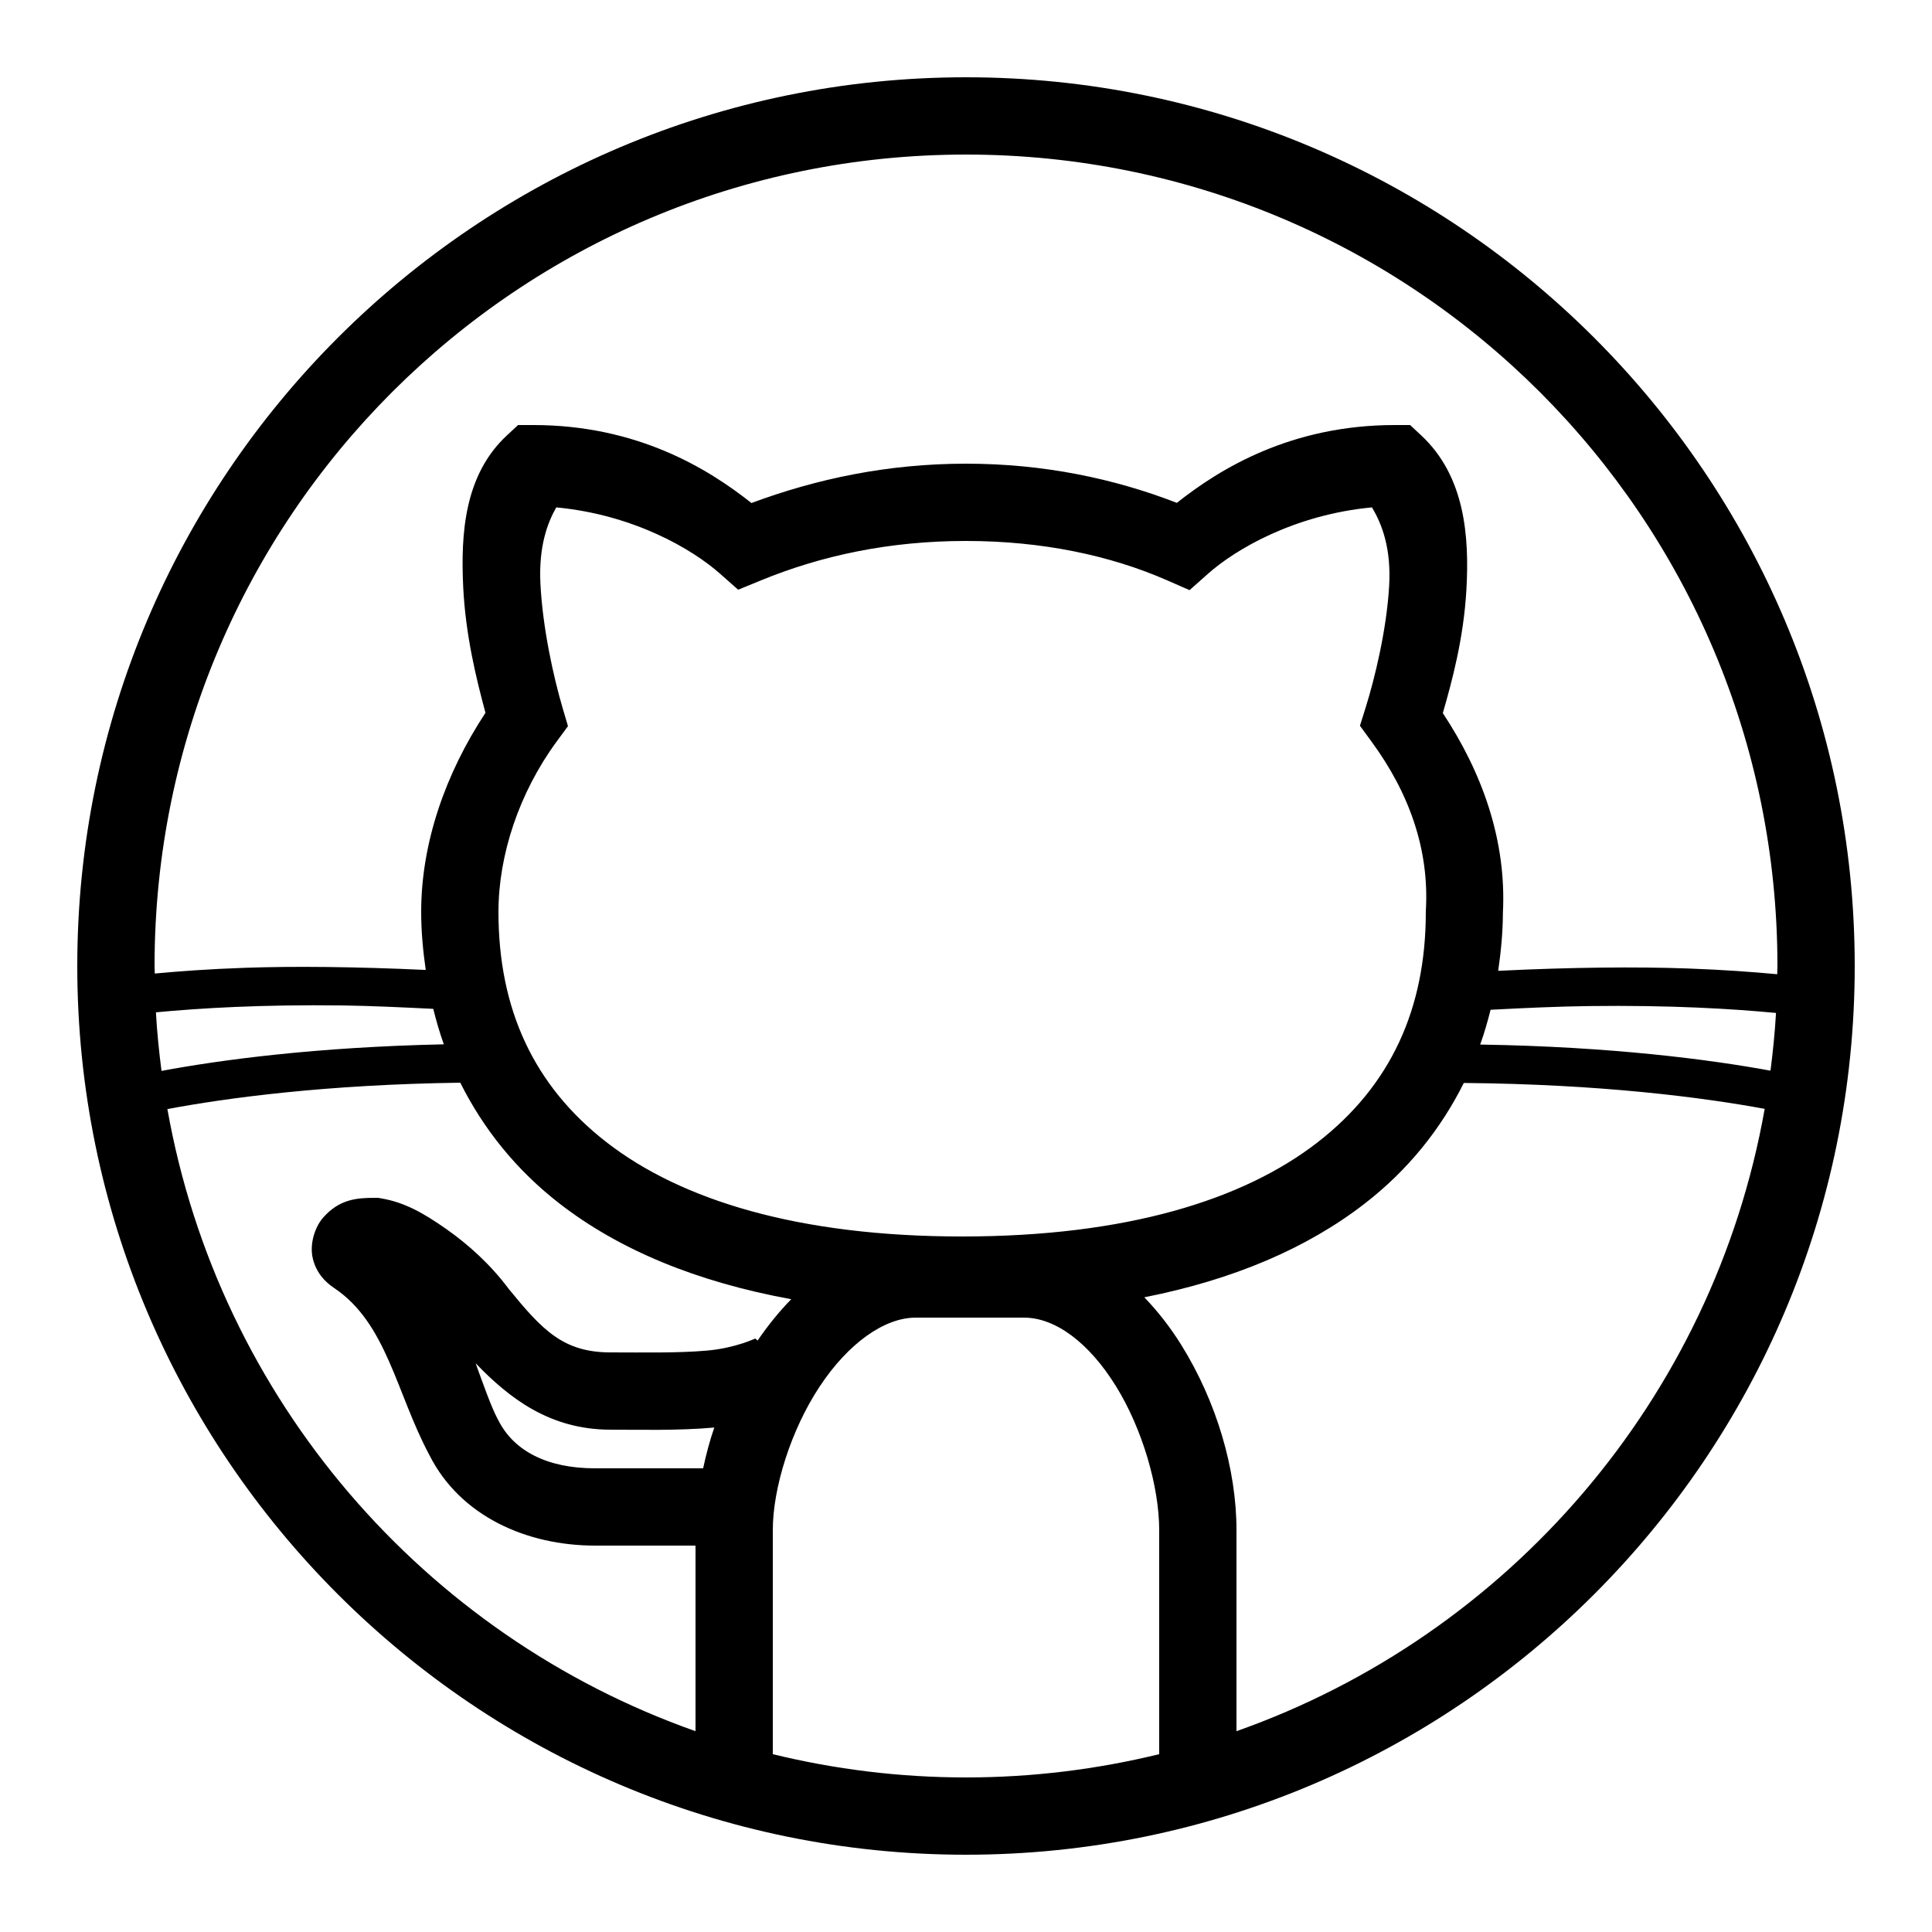
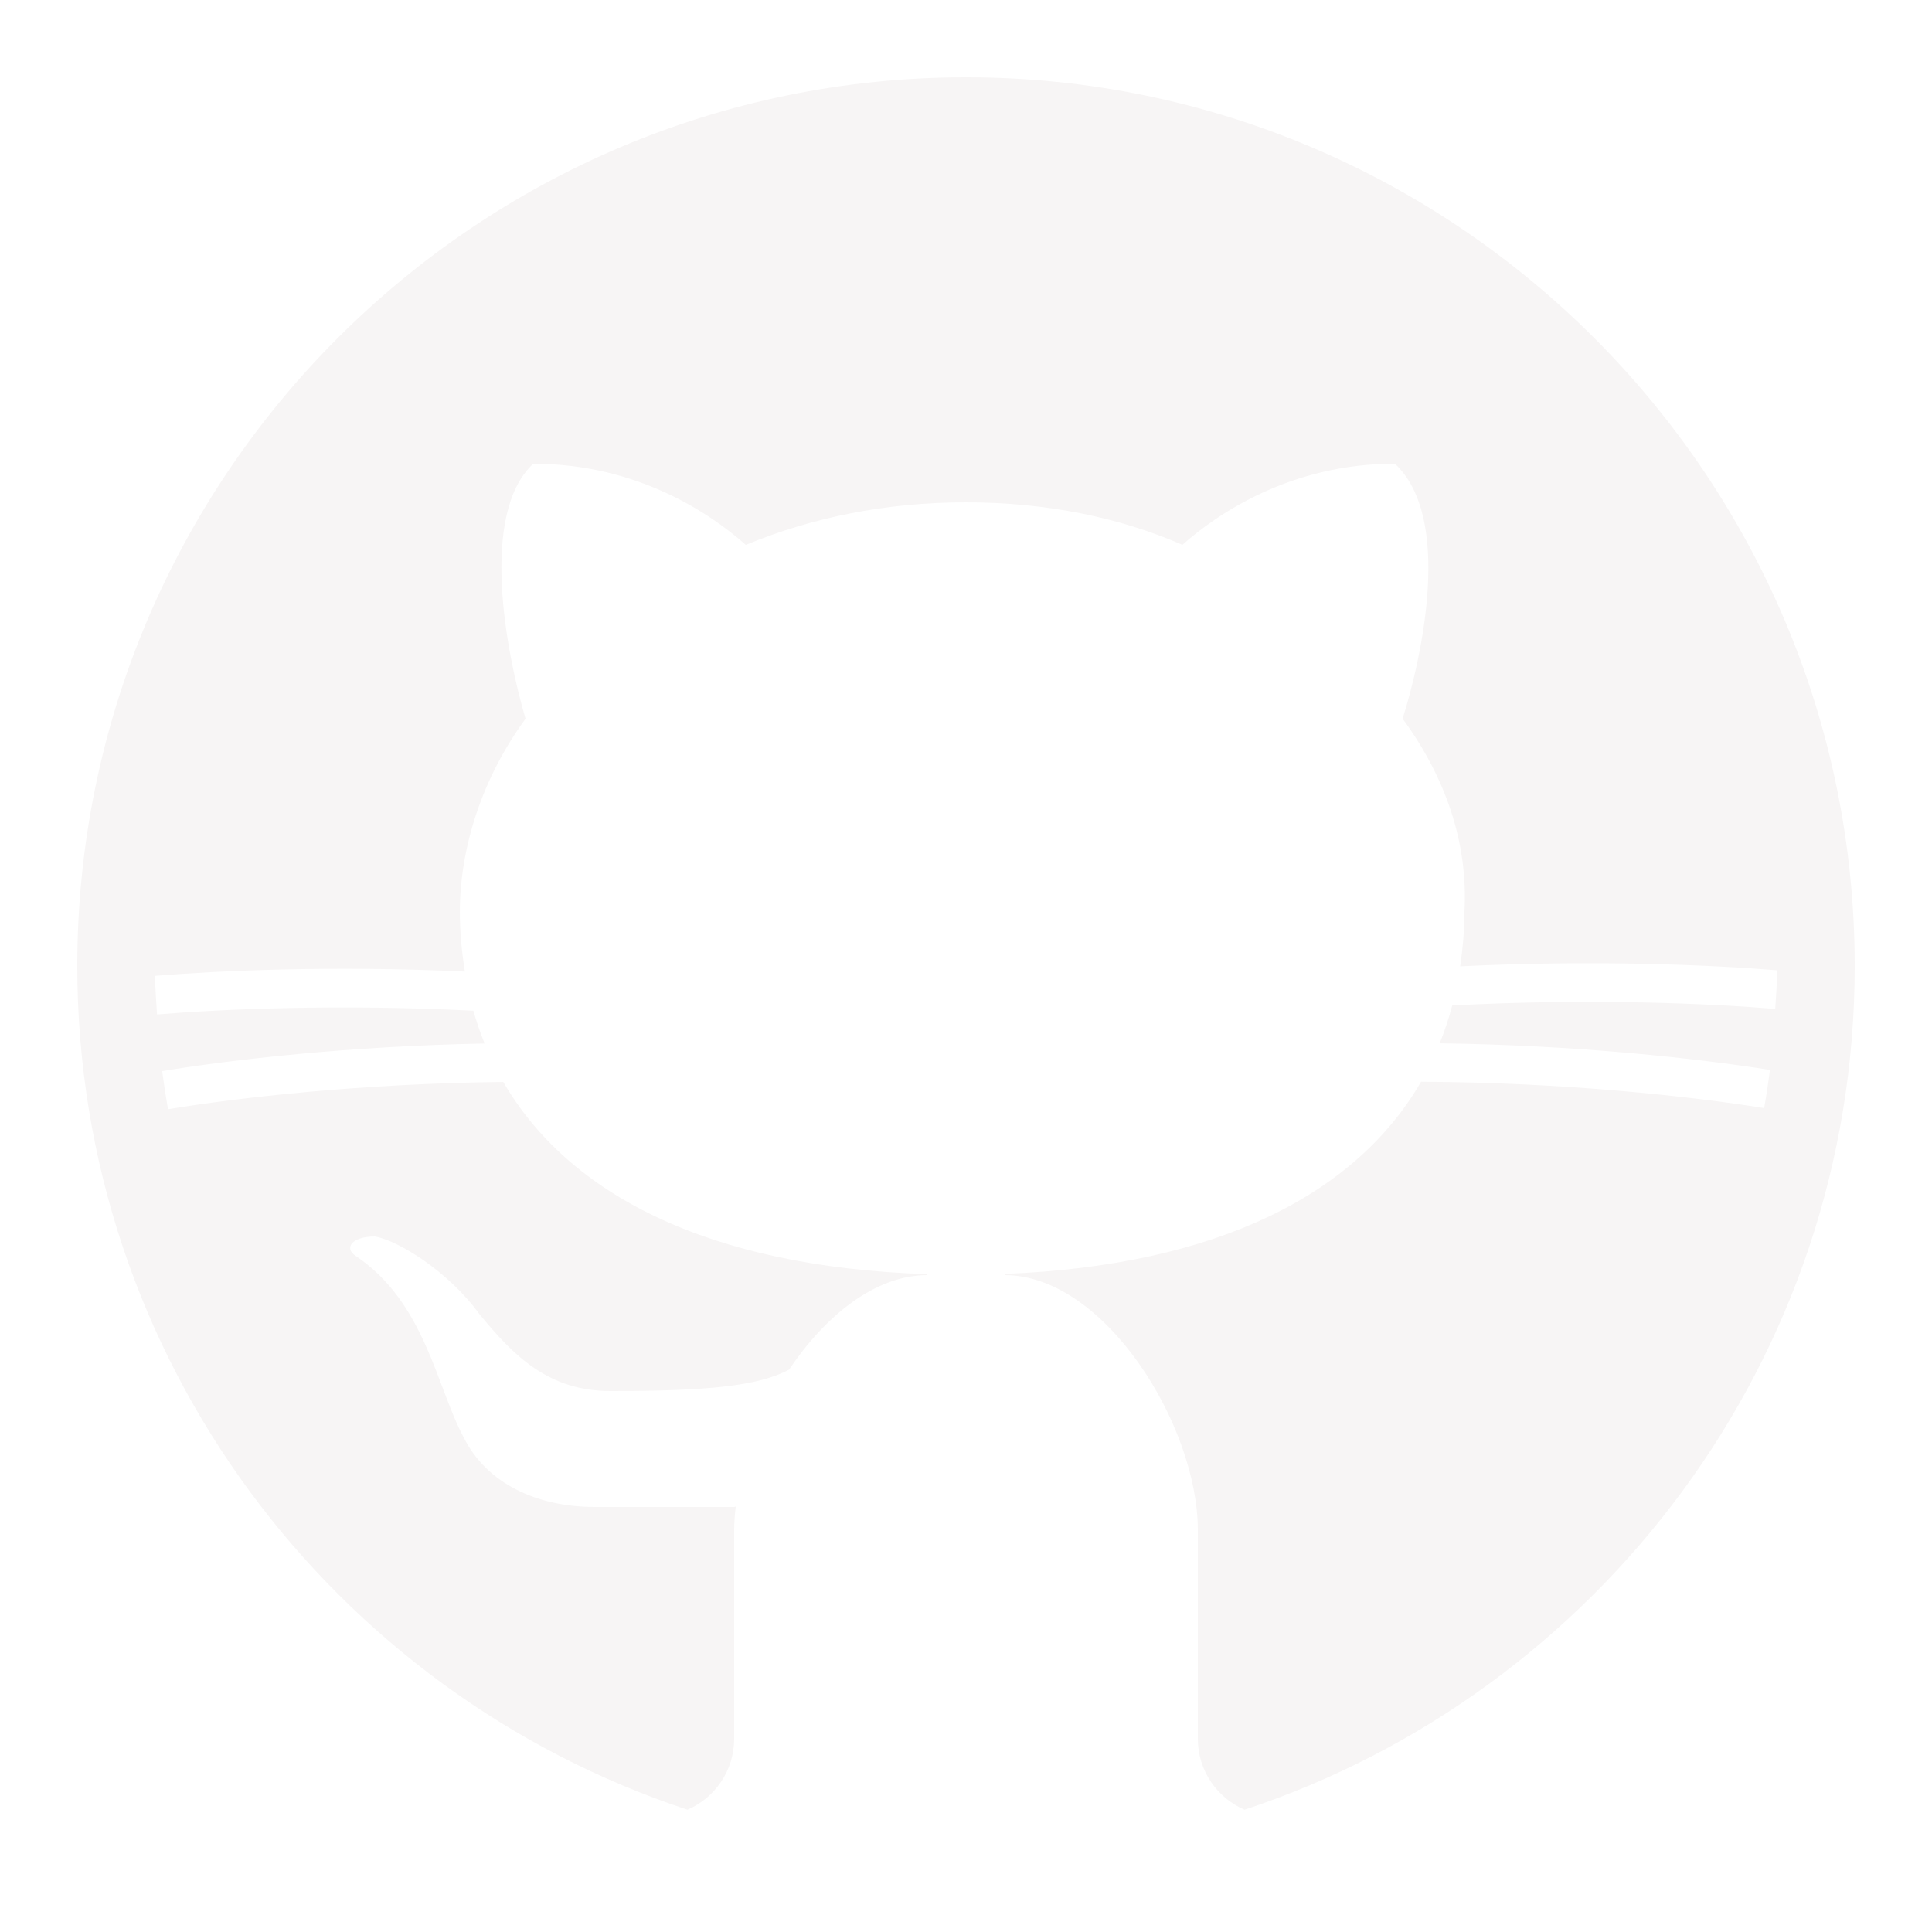
- <svg xmlns="http://www.w3.org/2000/svg" x="0px" y="0px" width="100" height="100" viewBox="0 0 50 50">
-   <path d="M 25 2 C 12.311 2 2 12.311 2 25 C 2 37.689 12.311 48 25 48 C 37.689 48 48 37.689 48 25 C 48 12.311 37.689 2 25 2 z M 25 4 C 36.607 4 46 13.393 46 25 C 46 25.071 45.995 25.142 45.994 25.213 C 45.355 25.154 44.616 25.098 43.676 25.064 C 42.347 25.017 40.672 25.031 38.773 25.125 C 38.844 24.635 38.893 24.137 38.895 23.627 C 38.991 21.754 38.363 20.002 37.34 18.455 C 37.587 17.601 37.877 16.515 37.949 15.283 C 38.032 13.879 37.911 12.322 36.783 11.27 L 36.494 11 L 36.1 11 C 33.417 11 31.58 12.123 30.457 13.014 C 28.836 12.386 27.012 12 25 12 C 22.976 12 21.136 12.391 19.447 13.018 C 18.325 12.127 16.487 11 13.801 11 L 13.408 11 L 13.119 11.268 C 12.021 12.287 11.92 13.802 11.988 15.199 C 12.049 16.432 12.322 17.552 12.564 18.447 C 11.524 20.025 10.9 21.822 10.9 23.6 C 10.9 24.111 10.948 24.61 11.018 25.102 C 9.212 25.018 7.602 25.002 6.324 25.047 C 5.385 25.08 4.645 25.136 4.006 25.195 C 4.005 25.13 4 25.065 4 25 C 4 13.393 13.393 4 25 4 z M 14.396 13.131 C 16.414 13.322 17.932 14.223 18.635 14.848 L 19.104 15.262 L 19.682 15.025 C 21.263 14.374 23.027 14 25 14 C 26.973 14 28.737 14.376 30.199 15.016 L 30.785 15.273 L 31.264 14.848 C 31.967 14.223 33.487 13.322 35.506 13.131 C 35.774 13.576 36.007 14.209 35.951 15.166 C 35.884 16.312 35.577 17.56 35.346 18.301 L 35.195 18.783 L 35.494 19.191 C 36.484 20.541 36.988 22.001 36.902 23.545 L 36.9 23.572 L 36.9 23.6 C 36.9 26.095 36.002 28.092 34.088 29.572 C 32.174 31.052 29.153 32 24.9 32 C 20.648 32 17.625 31.052 15.711 29.572 C 13.797 28.092 12.9 26.095 12.9 23.6 C 12.9 22.135 13.429 20.524 14.406 19.191 L 14.699 18.793 L 14.559 18.318 C 14.327 17.53 14.043 16.254 13.986 15.102 C 13.939 14.143 14.166 13.537 14.396 13.131 z M 8.885 26.021 C 9.591 26.031 10.401 26.069 11.213 26.109 C 11.29 26.421 11.379 26.728 11.486 27.027 C 8.179 27.097 5.705 27.43 4.18 27.715 C 4.115 27.214 4.064 26.71 4.035 26.199 C 5.162 26.092 6.751 25.994 8.885 26.021 z M 41.115 26.037 C 43.248 26.01 44.836 26.108 45.963 26.215 C 45.934 26.718 45.884 27.216 45.82 27.709 C 44.241 27.419 41.7 27.087 38.307 27.033 C 38.412 26.74 38.5 26.438 38.576 26.133 C 39.471 26.085 40.345 26.047 41.115 26.037 z M 11.912 28.02 C 12.509 29.215 13.362 30.283 14.488 31.154 C 16.029 32.346 18.032 33.178 20.477 33.623 C 20.157 33.952 19.866 34.313 19.607 34.693 L 19.547 34.641 C 19.552 34.634 19.05 34.886 18.299 34.953 C 17.548 35.02 16.622 35 15.801 35 C 14.576 35 14.036 34.421 13.174 33.367 C 12.696 32.724 12.114 32.202 11.549 31.807 C 10.97 31.401 10.476 31.116 9.865 31.014 L 9.783 31 L 9.699 31 C 9.233 31 8.781 31.034 8.359 31.516 C 8.149 31.757 8.003 32.203 8.098 32.58 C 8.192 32.958 8.431 33.19 8.645 33.332 C 10.011 34.243 10.253 36.047 11.109 37.65 C 11.909 39.244 13.636 40 15.4 40 L 18 40 L 18 44.803 C 10.968 42.321 5.665 36.205 4.332 28.703 C 5.863 28.415 8.427 28.068 11.912 28.02 z M 37.883 28.027 C 41.446 28.058 44.081 28.404 45.67 28.697 C 44.339 36.202 39.034 42.32 32 44.803 L 32 39.6 C 32 38.015 31.48 36.268 30.574 34.811 C 30.299 34.368 29.976 33.95 29.615 33.574 C 31.93 33.117 33.832 32.299 35.312 31.154 C 36.437 30.285 37.288 29.22 37.883 28.027 z M 23.699 34.1 L 26.5 34.1 C 27.313 34.1 28.18 34.747 28.875 35.865 C 29.57 36.983 30 38.484 30 39.6 L 30 45.398 C 28.397 45.789 26.724 46 25 46 C 23.276 46 21.603 45.789 20 45.398 L 20 39.6 C 20 38.509 20.468 37.011 21.209 35.889 C 21.95 34.766 22.886 34.1 23.699 34.1 z M 12.309 35.281 C 13.174 36.179 14.223 37 15.801 37 C 16.58 37 17.552 37.028 18.477 36.945 C 18.48 36.945 18.483 36.944 18.486 36.943 C 18.365 37.293 18.274 37.646 18.197 38 L 15.4 38 C 14.167 38 13.296 37.554 12.895 36.752 L 12.887 36.738 L 12.881 36.727 C 12.716 36.421 12.501 35.811 12.309 35.281 z" />
+ <svg xmlns="http://www.w3.org/2000/svg" viewBox="0,0,256,256" width="50px" height="50px" fill-rule="nonzero">
+   <g fill="#f7f5f5" fill-rule="nonzero" stroke="none" stroke-width="1" stroke-linecap="butt" stroke-linejoin="miter" stroke-miterlimit="10" stroke-dasharray="" stroke-dashoffset="0" font-family="none" font-weight="none" font-size="none" text-anchor="none" style="mix-blend-mode: normal">
+     <g transform="scale(5.12,5.12)">
+       <path d="M17.791,46.836c0.711,-0.306 1.209,-1.013 1.209,-1.836v-5.4c0,-0.197 0.016,-0.402 0.041,-0.61c-0.014,0.004 -0.027,0.007 -0.041,0.01c0,0 -3,0 -3.6,0c-1.5,0 -2.8,-0.6 -3.4,-1.8c-0.7,-1.3 -1,-3.5 -2.8,-4.7c-0.3,-0.2 -0.1,-0.5 0.5,-0.5c0.6,0.1 1.9,0.9 2.7,2c0.9,1.1 1.8,2 3.4,2c2.487,0 3.82,-0.125 4.622,-0.555c0.934,-1.389 2.227,-2.445 3.578,-2.445v-0.025c-5.668,-0.182 -9.289,-2.066 -10.975,-4.975c-3.665,0.042 -6.856,0.405 -8.677,0.707c-0.058,-0.327 -0.108,-0.656 -0.151,-0.987c1.797,-0.296 4.843,-0.647 8.345,-0.714c-0.112,-0.276 -0.209,-0.559 -0.291,-0.849c-3.511,-0.178 -6.541,-0.039 -8.187,0.097c-0.02,-0.332 -0.047,-0.663 -0.051,-0.999c1.649,-0.135 4.597,-0.27 8.018,-0.111c-0.079,-0.5 -0.13,-1.011 -0.13,-1.543c0,-1.7 0.6,-3.5 1.7,-5c-0.5,-1.7 -1.2,-5.3 0.2,-6.6c2.7,0 4.6,1.3 5.5,2.1c1.699,-0.701 3.599,-1.101 5.699,-1.101c2.1,0 4,0.4 5.6,1.1c0.9,-0.8 2.8,-2.1 5.5,-2.1c1.5,1.4 0.7,5 0.2,6.6c1.1,1.5 1.7,3.2 1.6,5c0,0.484 -0.045,0.951 -0.11,1.409c3.499,-0.172 6.527,-0.034 8.204,0.102c-0.002,0.337 -0.033,0.666 -0.051,0.999c-1.671,-0.138 -4.775,-0.28 -8.359,-0.089c-0.089,0.336 -0.197,0.663 -0.325,0.98c3.546,0.046 6.665,0.389 8.548,0.689c-0.043,0.332 -0.093,0.661 -0.151,0.987c-1.912,-0.306 -5.171,-0.664 -8.879,-0.682c-1.665,2.878 -5.22,4.755 -10.777,4.974v0.031c2.6,0 5,3.9 5,6.6v5.4c0,0.823 0.498,1.53 1.209,1.836c9.161,-3.032 15.791,-11.672 15.791,-21.836c0,-12.682 -10.317,-23 -23,-23c-12.683,0 -23,10.318 -23,23c0,10.164 6.63,18.804 15.791,21.836z" />
+     </g>
+   </g>
</svg>
